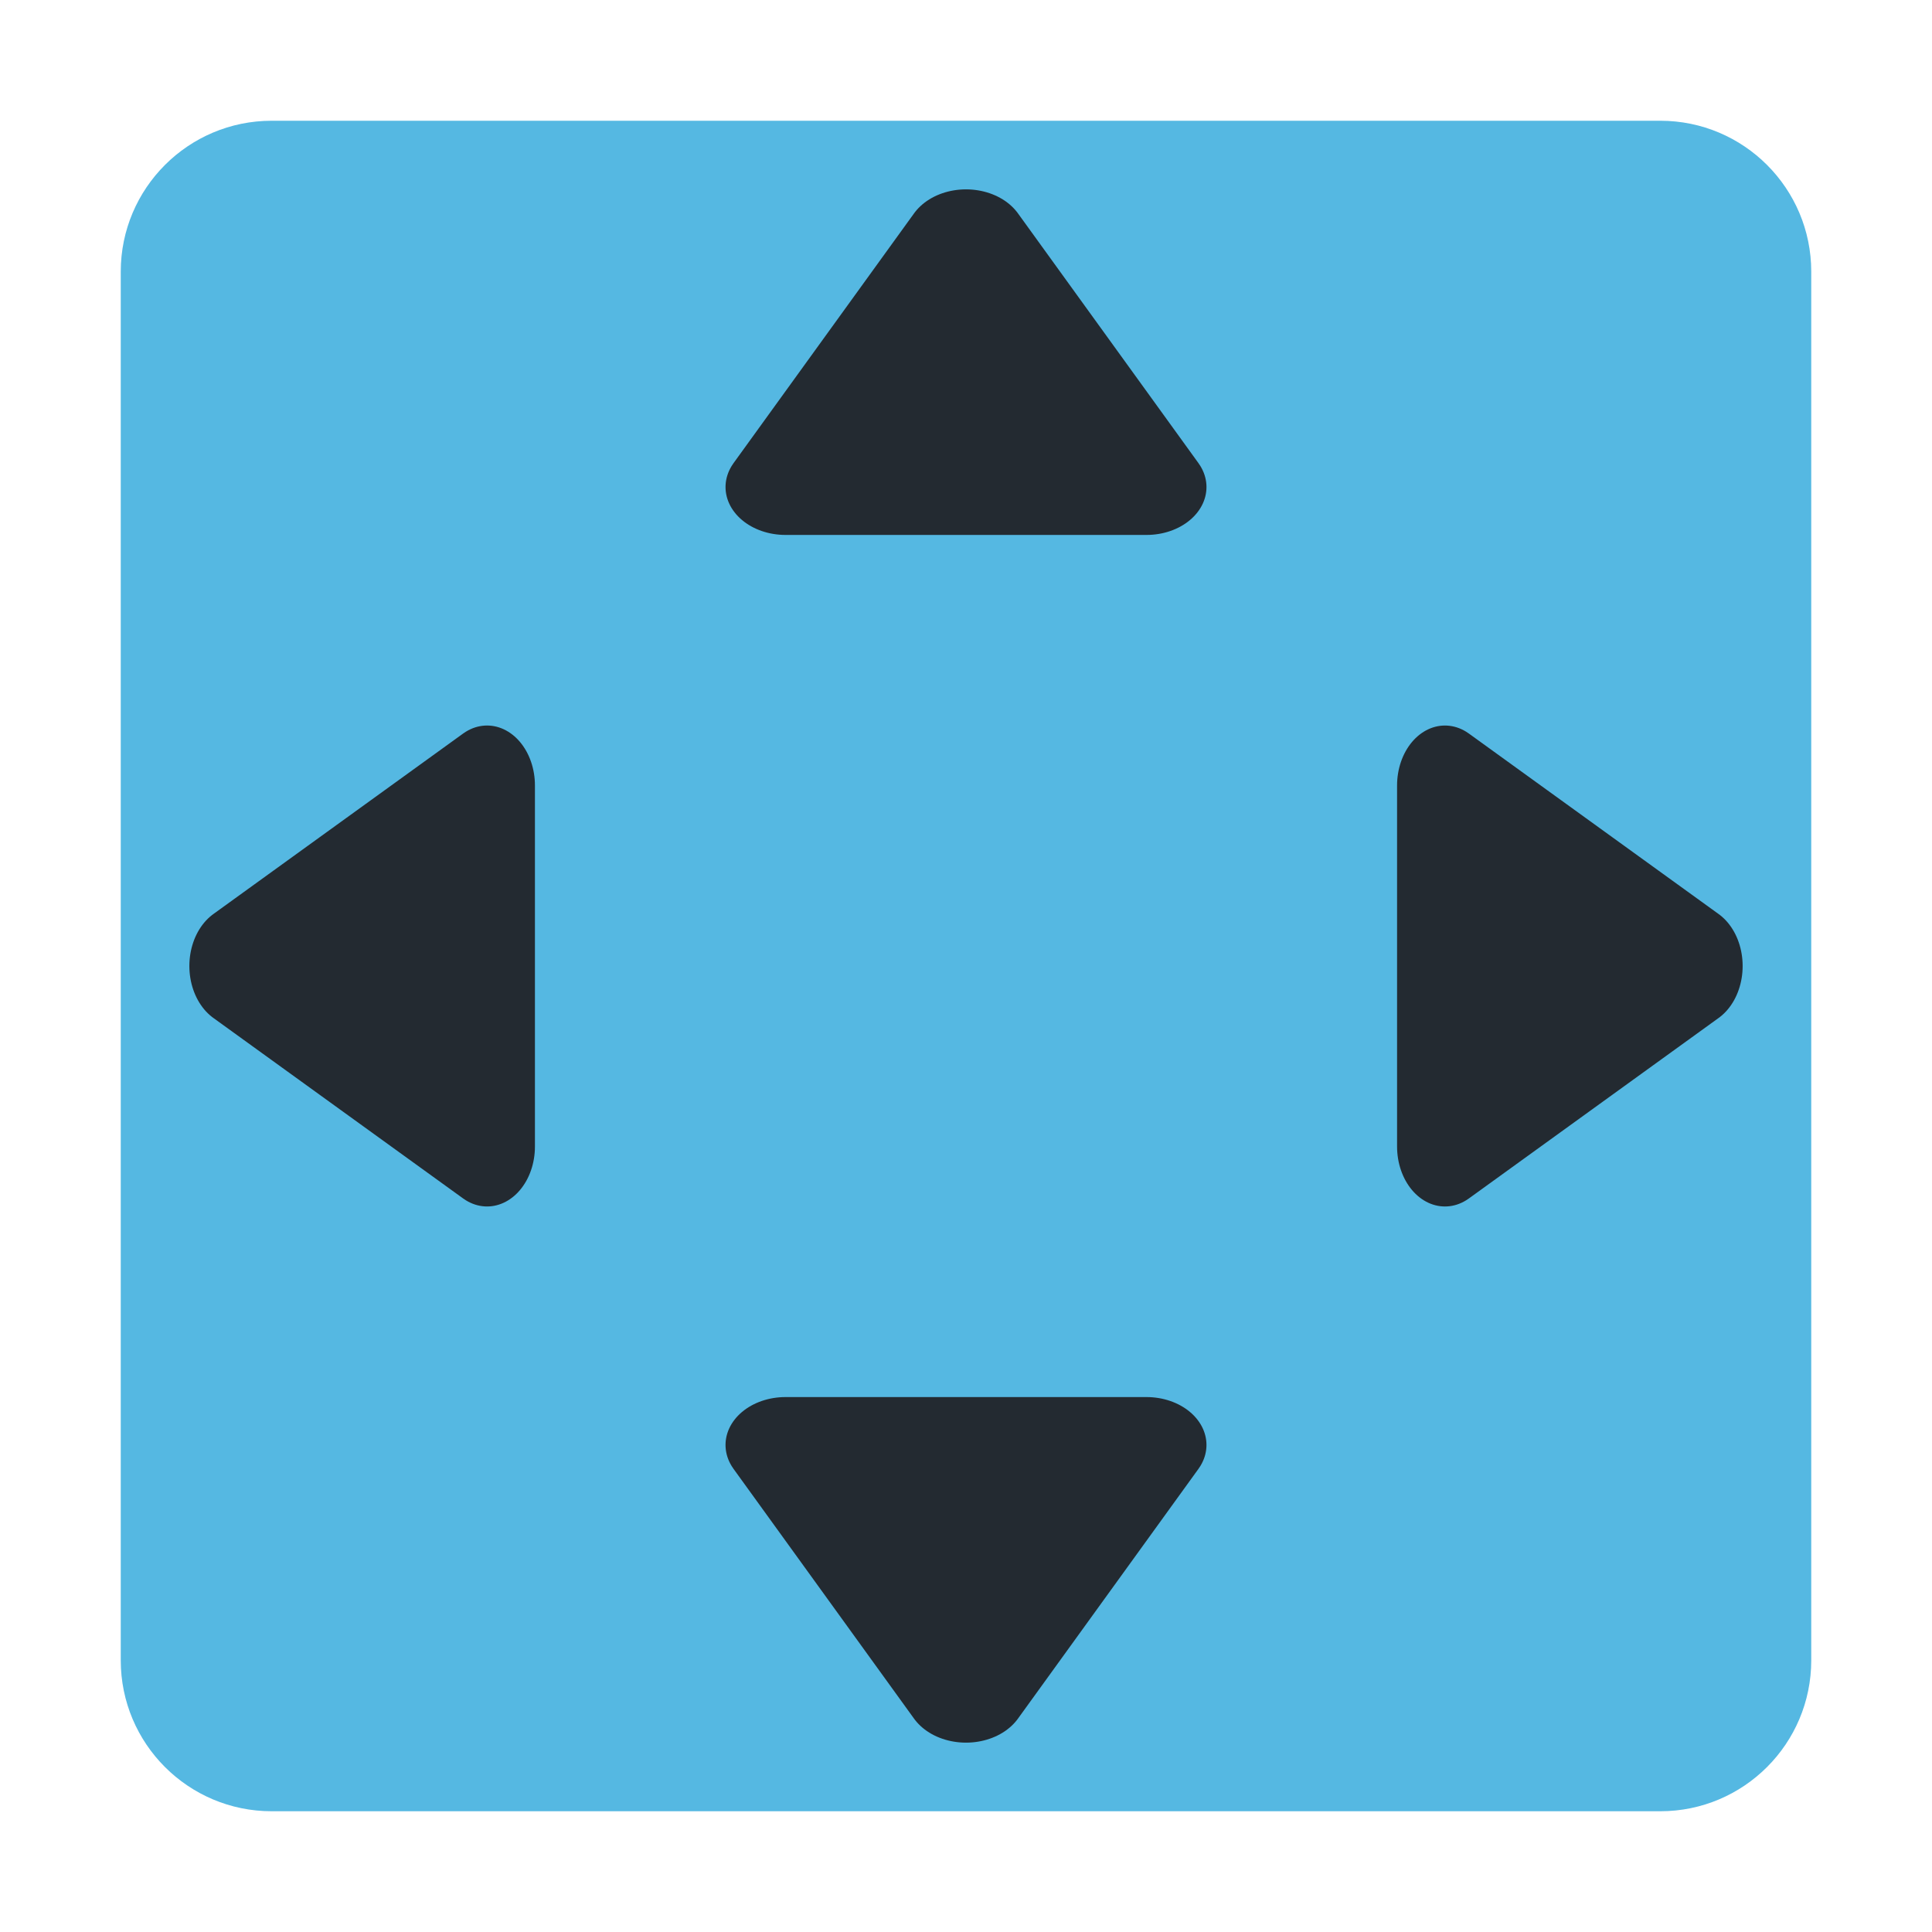
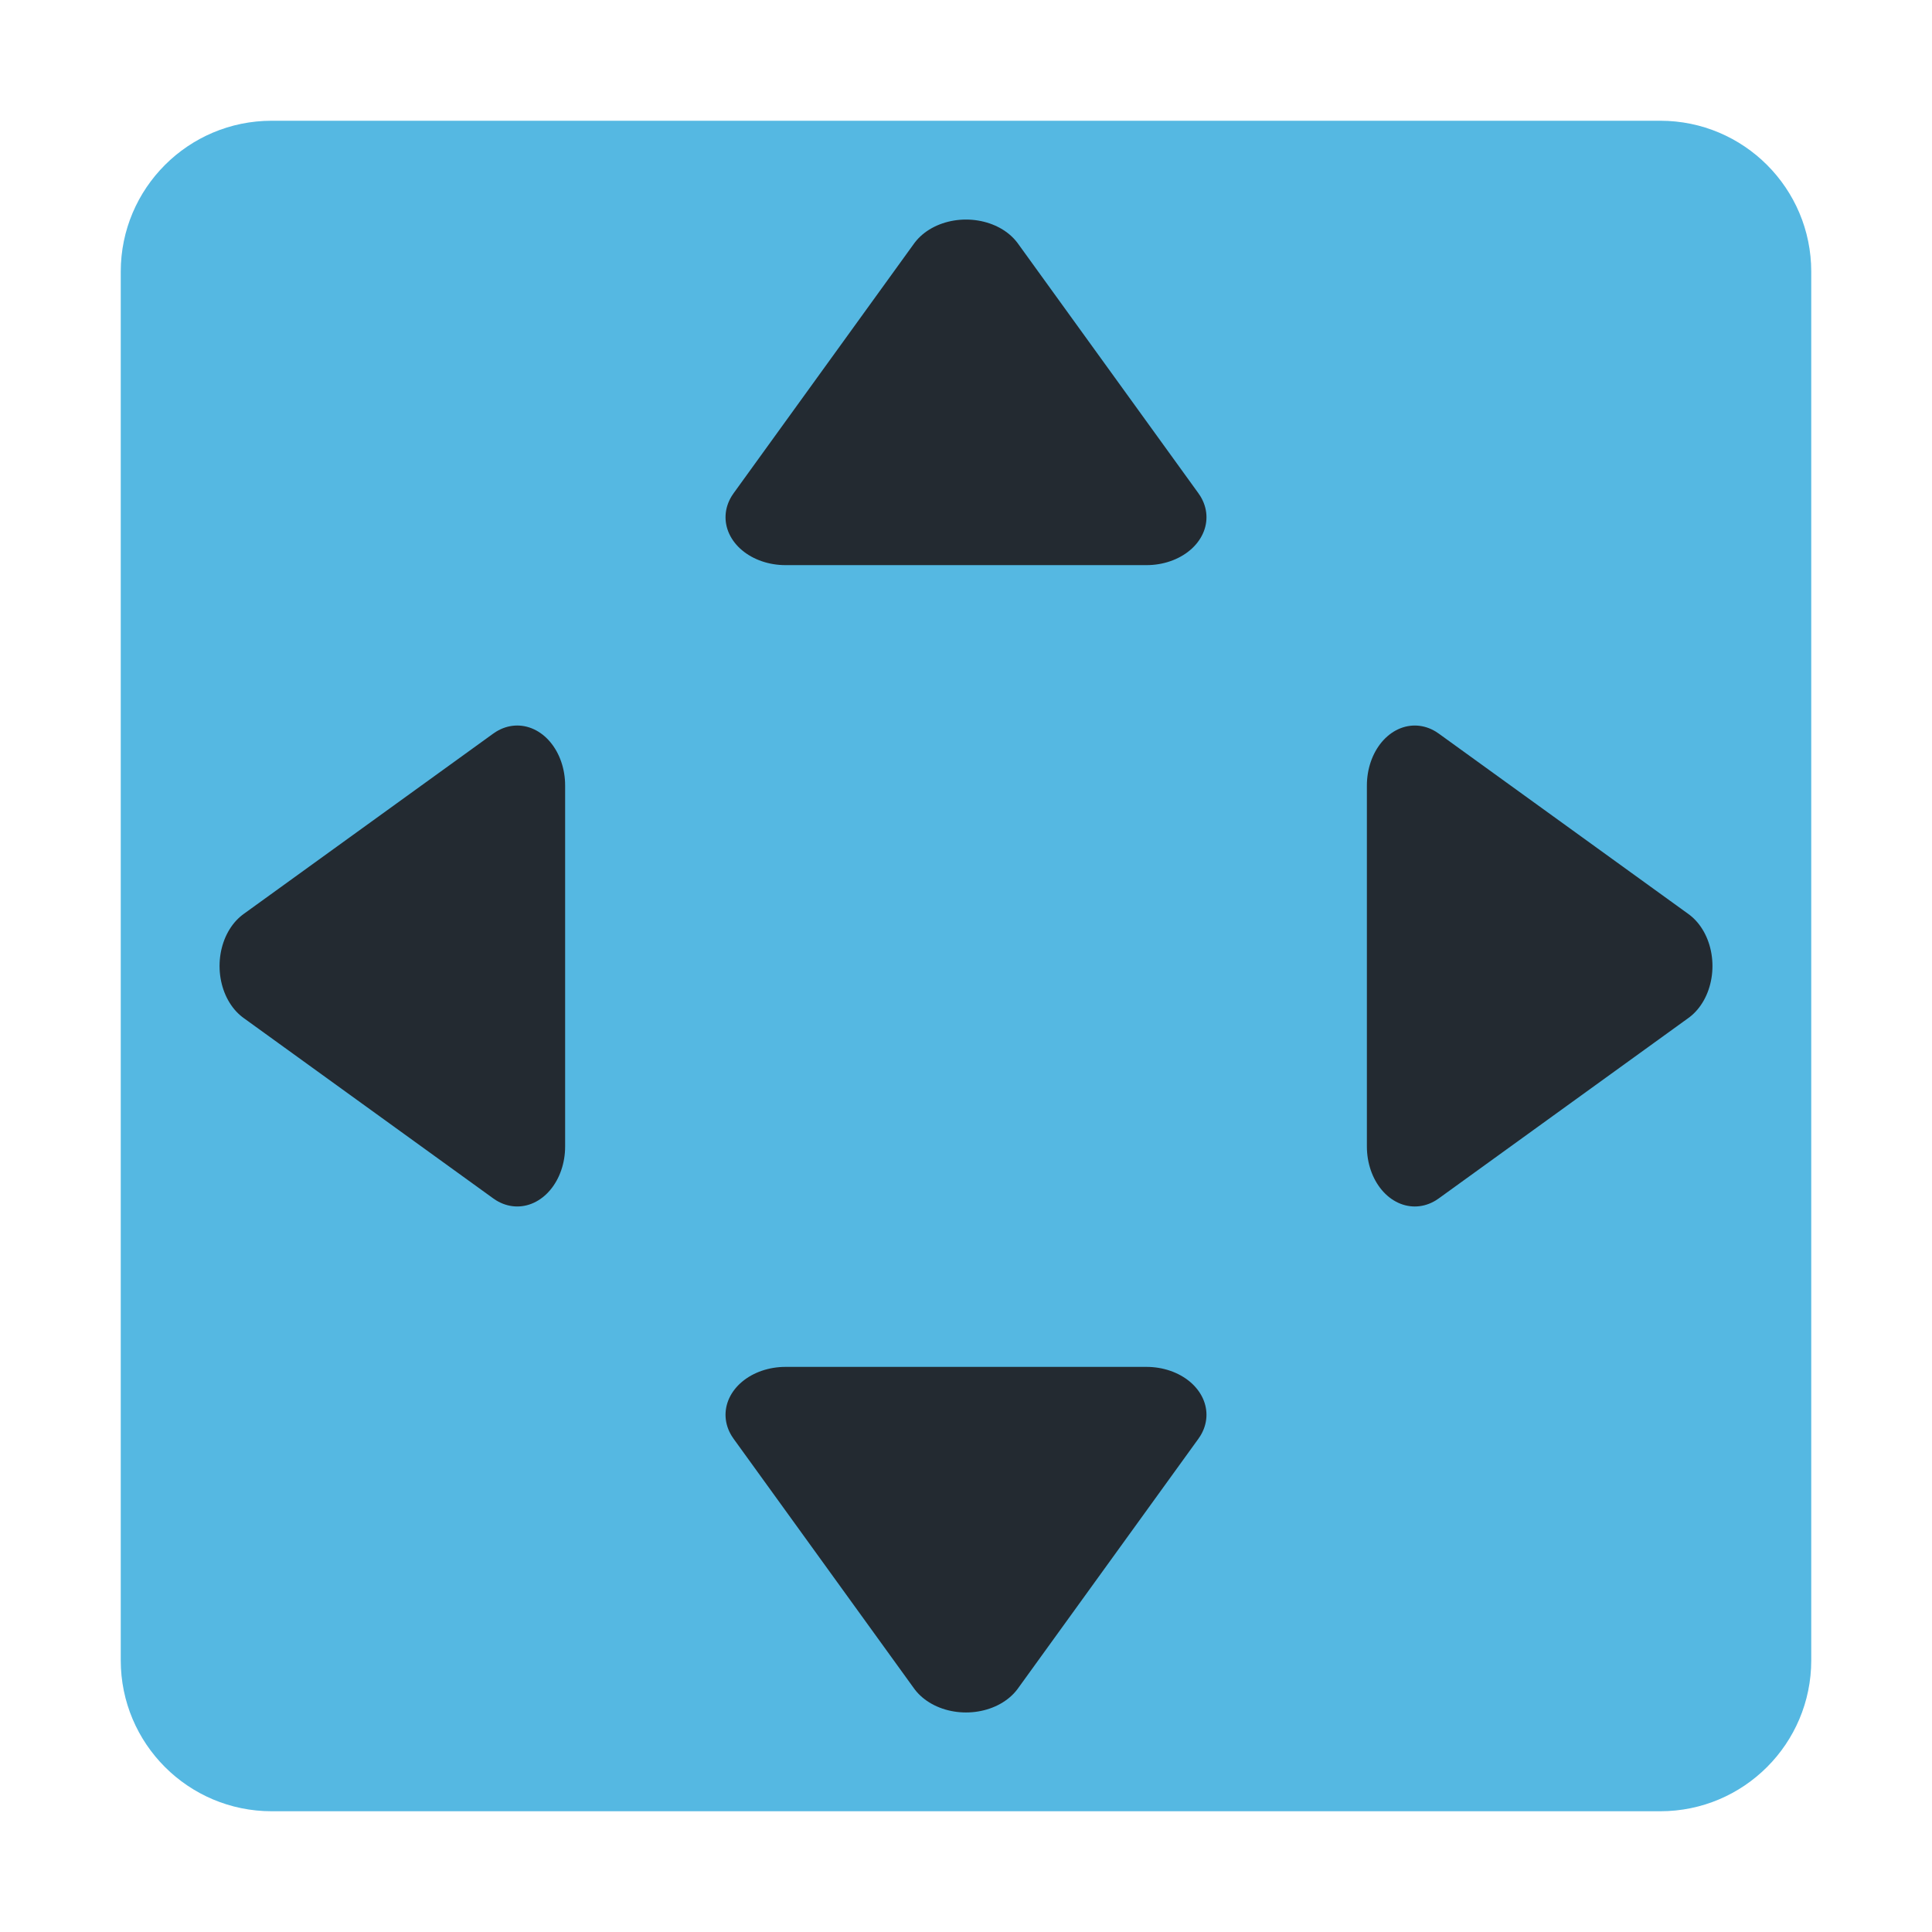
<svg xmlns="http://www.w3.org/2000/svg" width="64" height="64" viewBox="0 0 64 64" version="1.1" id="svg5" xml:space="preserve">
  <defs id="defs2" />
  <g id="layer1">
-     <rect style="fill:#55b8e2;fill-opacity:1;stroke:#55b8e2;stroke-width:0;stroke-miterlimit:34.1;stroke-dasharray:none;stroke-opacity:1;paint-order:stroke fill markers" id="rect300" width="56" height="56" x="4" y="4" rx="5" ry="5" />
-     <g id="g3246-9-6" transform="translate(-0.060721,0.0463859)" style="stroke-width:4;stroke-dasharray:none">
-       <path style="fill:#232a31;fill-opacity:1;stroke:#232a31;stroke-width:9.614;stroke-linecap:round;stroke-linejoin:round;stroke-miterlimit:34.1;stroke-dasharray:none;stroke-opacity:1;paint-order:stroke fill markers" id="path2545-36-2" d="m 47.624,33.085 -28.958,-1e-6 14.479,-25.078 z" transform="matrix(0.413048,0,0,0.3299748,18.37037,5.170464)" />
-       <path style="fill:#232a31;fill-opacity:1;stroke:#232a31;stroke-width:9.614;stroke-linecap:round;stroke-linejoin:round;stroke-miterlimit:34.1;stroke-dasharray:none;stroke-opacity:1;paint-order:stroke fill markers" id="path2545-3-0-6" d="m 47.624,33.085 -28.958,-1e-6 14.479,-25.078 z" transform="matrix(-0.413048,0,0,-0.3299748,45.75107,58.73676)" />
-     </g>
-     <g id="g3246-9-6-1" transform="rotate(90,32.00717,31.94645)" style="stroke-width:4;stroke-dasharray:none">
-       <path style="fill:#232a31;fill-opacity:1;stroke:#232a31;stroke-width:9.614;stroke-linecap:round;stroke-linejoin:round;stroke-miterlimit:34.1;stroke-dasharray:none;stroke-opacity:1;paint-order:stroke fill markers" id="path2545-36-2-8" d="m 47.624,33.085 -28.958,-1e-6 14.479,-25.078 z" transform="matrix(0.413048,0,0,0.3299748,18.37037,5.170464)" />
-       <path style="fill:#232a31;fill-opacity:1;stroke:#232a31;stroke-width:9.614;stroke-linecap:round;stroke-linejoin:round;stroke-miterlimit:34.1;stroke-dasharray:none;stroke-opacity:1;paint-order:stroke fill markers" id="path2545-3-0-6-7" d="m 47.624,33.085 -28.958,-1e-6 14.479,-25.078 z" transform="matrix(-0.413048,0,0,-0.3299748,45.75107,58.73676)" />
-     </g>
+     <rect style="fill:#55b8e2;fill-opacity:1;stroke:none;stroke-width:0;stroke-miterlimit:34.1;stroke-dasharray:none;stroke-opacity:1;paint-order:stroke fill markers" id="rect300" width="56" height="56" x="4" y="4" rx="5" ry="5" />
+     <path style="fill:#232a31;fill-opacity:1;stroke:#232a31;stroke-width:9.614;stroke-linecap:round;stroke-linejoin:round;stroke-miterlimit:34.1;stroke-dasharray:none;stroke-opacity:1;paint-order:stroke fill markers" id="path2545-36-2" d="m 47.624,33.085 -28.958,-1e-6 14.479,-25.078 z" transform="matrix(0.413048,0,0,0.3299748,18.30965,6.217058)" />
+     <path style="fill:#232a31;fill-opacity:1;stroke:#232a31;stroke-width:9.614;stroke-linecap:round;stroke-linejoin:round;stroke-miterlimit:34.1;stroke-dasharray:none;stroke-opacity:1;paint-order:stroke fill markers" id="path2545-3-0-6" d="m 47.624,33.085 -28.958,-1e-6 14.479,-25.078 z" transform="matrix(-0.413048,0,0,-0.3299748,45.69035,57.78328)" />
+     <path style="fill:#232a31;fill-opacity:1;stroke:#232a31;stroke-width:9.614;stroke-linecap:round;stroke-linejoin:round;stroke-miterlimit:34.1;stroke-dasharray:none;stroke-opacity:1;paint-order:stroke fill markers" id="path2545-36-2-8" d="m 47.624,33.085 -28.958,-1e-6 14.479,-25.078 z" transform="matrix(0,0.413048,-0.3299748,0,57.78328,18.30965)" />
+     <path style="fill:#232a31;fill-opacity:1;stroke:#232a31;stroke-width:9.614;stroke-linecap:round;stroke-linejoin:round;stroke-miterlimit:34.1;stroke-dasharray:none;stroke-opacity:1;paint-order:stroke fill markers" id="path2545-3-0-6-7" d="m 47.624,33.085 -28.958,-1e-6 14.479,-25.078 z" transform="matrix(0,-0.413048,0.3299748,0,6.217058,45.69035)" />
  </g>
</svg>
